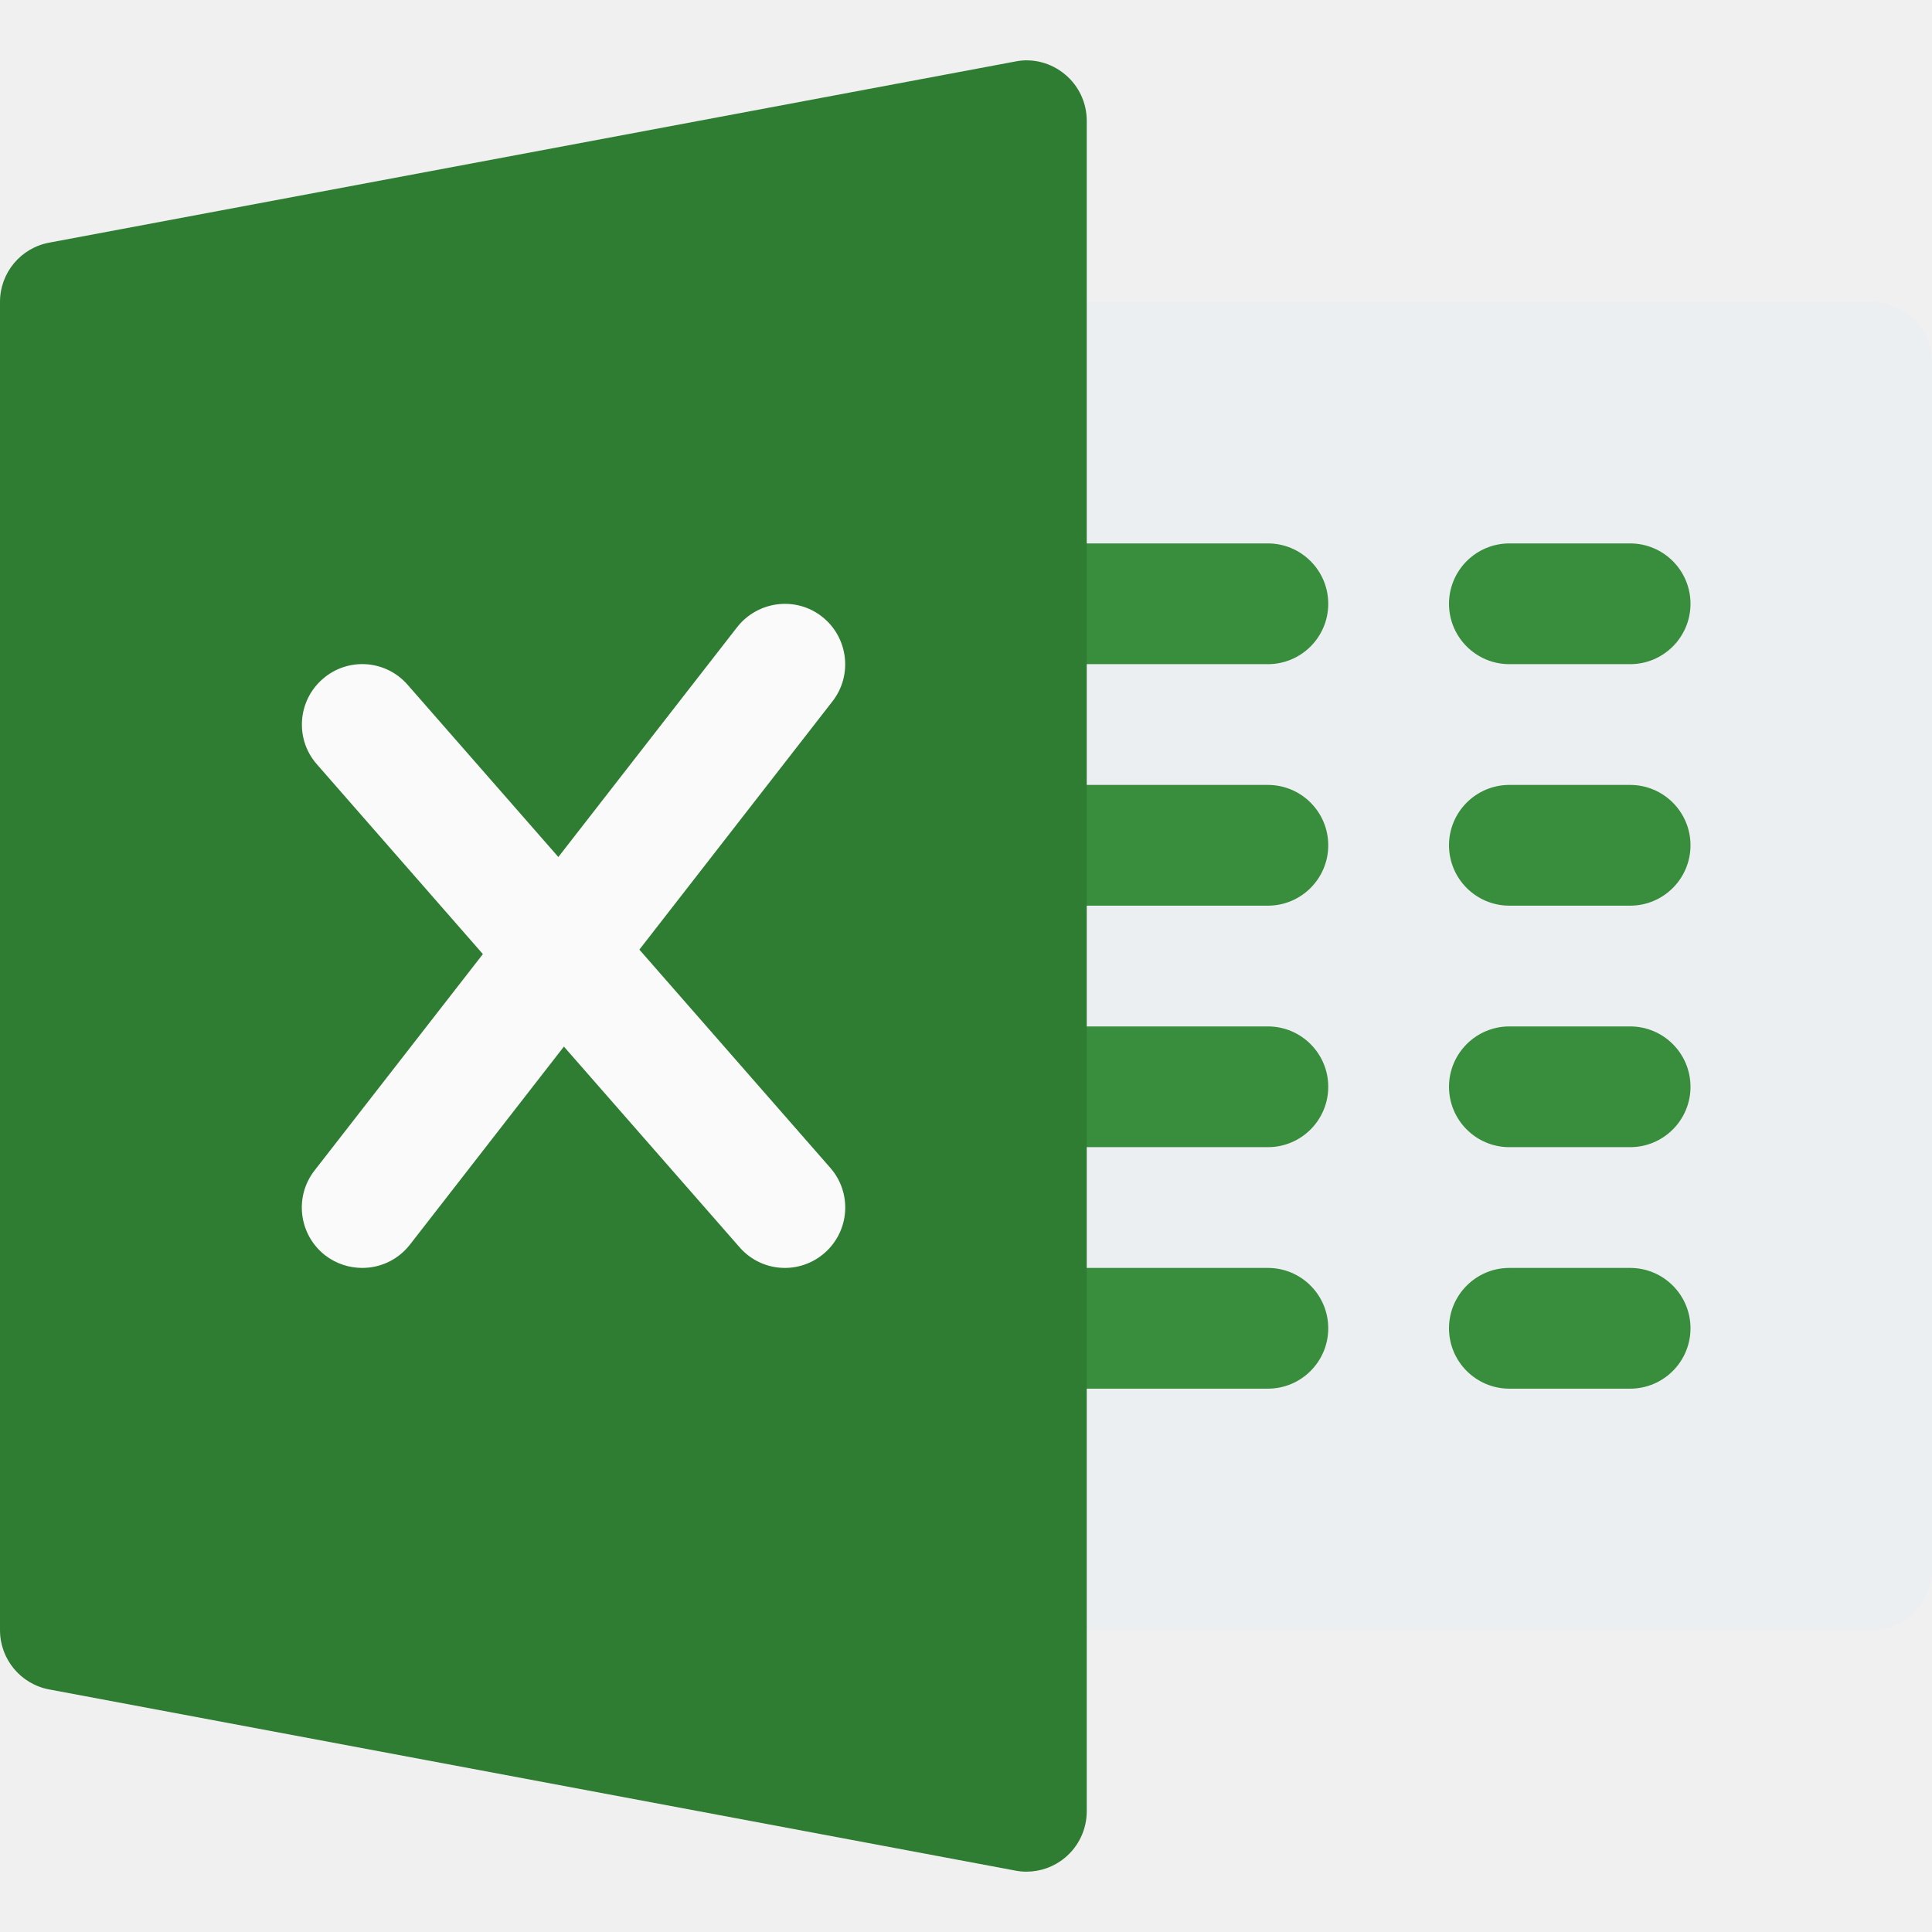
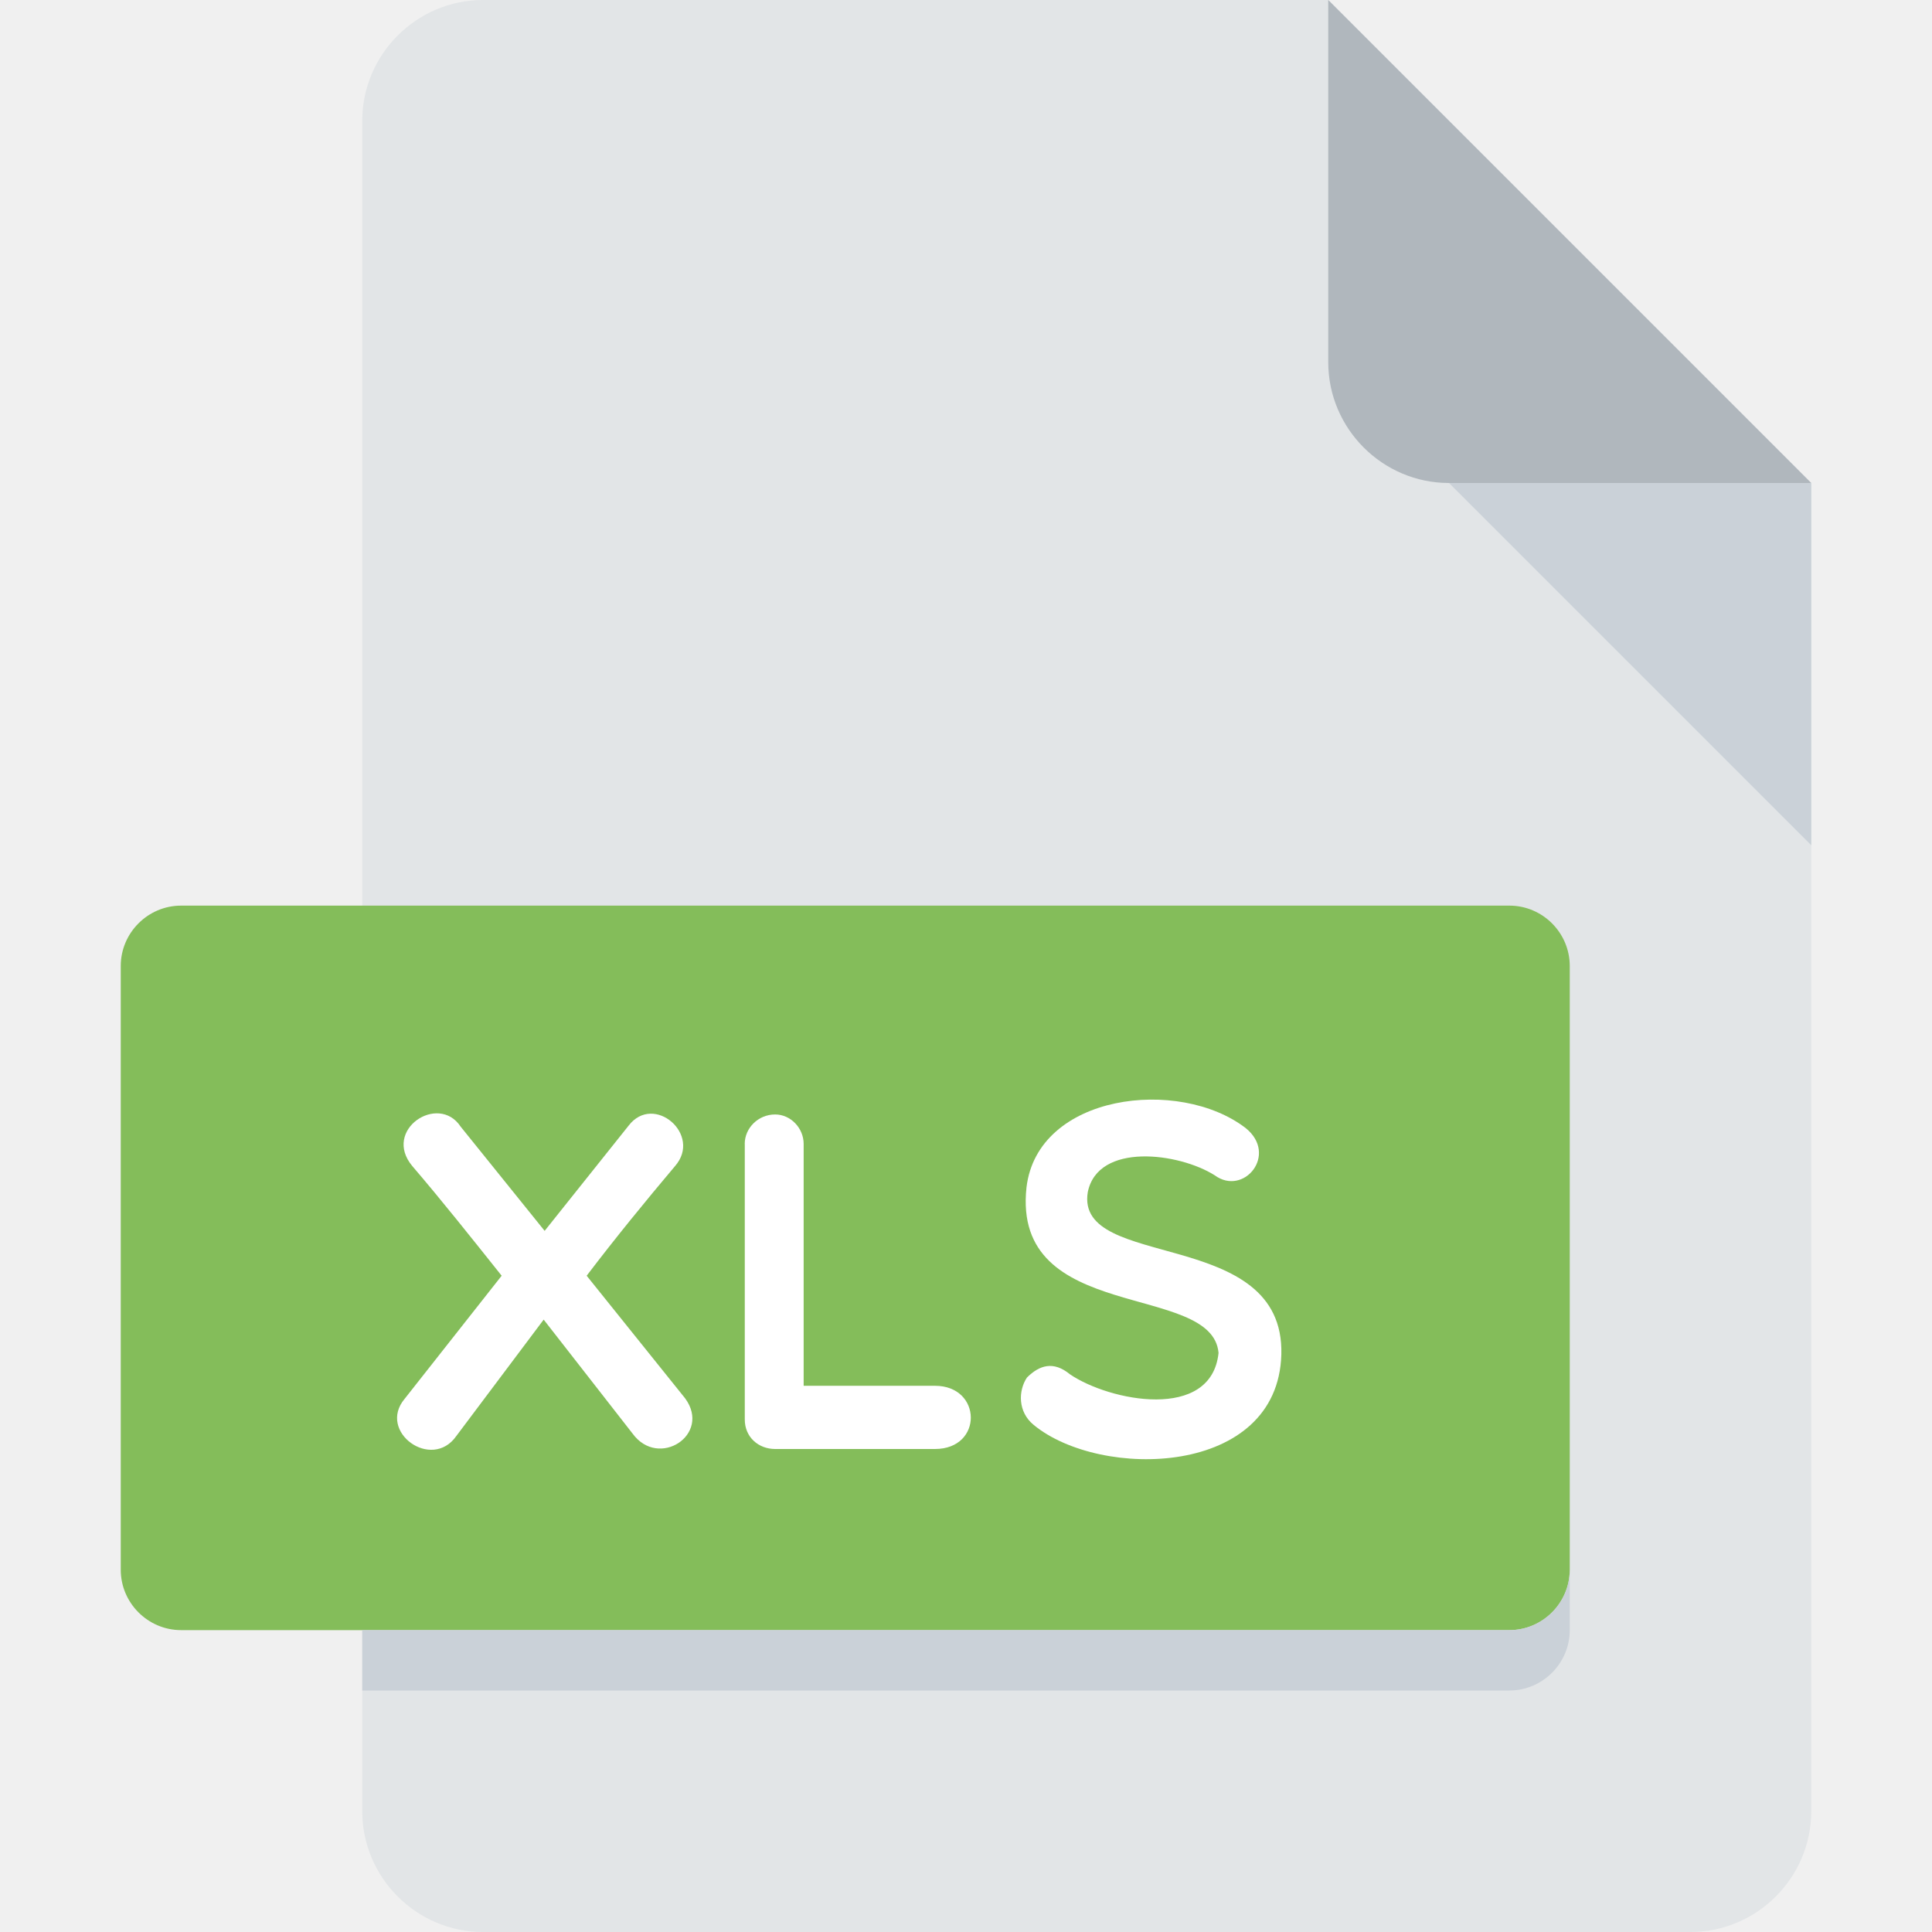
- <svg xmlns="http://www.w3.org/2000/svg" version="1.1" id="Capa_1" x="0px" y="0px" viewBox="0 0 512 512" style="enable-background:new 0 0 512 512;" xml:space="preserve">
-   <path style="fill:#ECEFF1;" d="M496,432.011H272c-8.832,0-16-7.168-16-16s0-311.168,0-320s7.168-16,16-16h224  c8.832,0,16,7.168,16,16v320C512,424.843,504.832,432.011,496,432.011z" />
+ <svg xmlns="http://www.w3.org/2000/svg" version="1.1" id="Layer_1" x="0px" y="0px" viewBox="0 0 512 512" style="enable-background:new 0 0 512 512;" xml:space="preserve">
+   <path style="fill:#E2E5E7;" d="M128,0c-17.6,0-32,14.4-32,32v448c0,17.6,14.4,32,32,32h320c17.6,0,32-14.4,32-32V128L352,0H128z" />
+   <path style="fill:#B0B7BD;" d="M384,128h96L352,0v96C352,113.6,366.4,128,384,128z" />
+   <polygon style="fill:#CAD1D8;" points="480,224 384,128 480,128 " />
+   <path style="fill:#84BD5A;" d="M416,416c0,8.8-7.2,16-16,16H48c-8.8,0-16-7.2-16-16V256c0-8.8,7.2-16,16-16h352c8.8,0,16,7.2,16,16  V416z" />
  <g>
-     <path style="fill:#388E3C;" d="M336,176.011h-64c-8.832,0-16-7.168-16-16s7.168-16,16-16h64c8.832,0,16,7.168,16,16   S344.832,176.011,336,176.011z" />
-     <path style="fill:#388E3C;" d="M336,240.011h-64c-8.832,0-16-7.168-16-16s7.168-16,16-16h64c8.832,0,16,7.168,16,16   S344.832,240.011,336,240.011z" />
-     <path style="fill:#388E3C;" d="M336,304.011h-64c-8.832,0-16-7.168-16-16s7.168-16,16-16h64c8.832,0,16,7.168,16,16   S344.832,304.011,336,304.011z" />
-     <path style="fill:#388E3C;" d="M336,368.011h-64c-8.832,0-16-7.168-16-16s7.168-16,16-16h64c8.832,0,16,7.168,16,16   S344.832,368.011,336,368.011z" />
-     <path style="fill:#388E3C;" d="M432,176.011h-32c-8.832,0-16-7.168-16-16s7.168-16,16-16h32c8.832,0,16,7.168,16,16   S440.832,176.011,432,176.011z" />
-     <path style="fill:#388E3C;" d="M432,240.011h-32c-8.832,0-16-7.168-16-16s7.168-16,16-16h32c8.832,0,16,7.168,16,16   S440.832,240.011,432,240.011z" />
-     <path style="fill:#388E3C;" d="M432,304.011h-32c-8.832,0-16-7.168-16-16s7.168-16,16-16h32c8.832,0,16,7.168,16,16   S440.832,304.011,432,304.011z" />
-     <path style="fill:#388E3C;" d="M432,368.011h-32c-8.832,0-16-7.168-16-16s7.168-16,16-16h32c8.832,0,16,7.168,16,16   S440.832,368.011,432,368.011z" />
+     <path style="fill:#FFFFFF;" d="M144.336,326.192l22.256-27.888c6.656-8.704,19.584,2.416,12.288,10.736   c-7.664,9.088-15.728,18.944-23.408,29.04l26.096,32.496c7.04,9.6-7.024,18.8-13.936,9.328l-23.552-30.192l-23.152,30.848   c-6.528,9.328-20.992-1.152-13.696-9.856l25.712-32.624c-8.064-10.112-15.872-19.952-23.664-29.04   c-8.048-9.6,6.912-19.44,12.8-10.464L144.336,326.192z" />
+     <path style="fill:#FFFFFF;" d="M197.36,303.152c0-4.224,3.584-7.808,8.064-7.808c4.096,0,7.552,3.6,7.552,7.808v64.096h34.8   c12.528,0,12.8,16.752,0,16.752H205.44c-4.48,0-8.064-3.184-8.064-7.792v-73.056H197.36z" />
+     <path style="fill:#FFFFFF;" d="M272.032,314.672c2.944-24.832,40.416-29.296,58.08-15.728c8.704,7.024-0.512,18.16-8.192,12.528   c-9.472-6-30.96-8.816-33.648,4.464c-3.456,20.992,52.192,8.976,51.296,43.008c-0.896,32.496-47.968,33.248-65.632,18.672   c-4.24-3.456-4.096-9.072-1.792-12.544c3.328-3.312,7.024-4.464,11.392-0.88c10.48,7.152,37.488,12.528,39.392-5.648   C321.28,339.632,268.064,351.008,272.032,314.672z" />
  </g>
-   <path style="fill:#2E7D32;" d="M282.208,19.691c-3.648-3.04-8.544-4.352-13.152-3.392l-256,48C5.472,65.707,0,72.299,0,80.011v352  c0,7.68,5.472,14.304,13.056,15.712l256,48c0.96,0.192,1.952,0.288,2.944,0.288c3.712,0,7.328-1.28,10.208-3.68  c3.68-3.04,5.792-7.584,5.792-12.32v-448C288,27.243,285.888,22.731,282.208,19.691z" />
-   <path style="fill:#FAFAFA;" d="M220.032,309.483l-50.592-57.824l51.168-65.792c5.44-6.976,4.16-17.024-2.784-22.464  c-6.944-5.44-16.992-4.16-22.464,2.784l-47.392,60.928l-39.936-45.632c-5.856-6.72-15.968-7.328-22.56-1.504  c-6.656,5.824-7.328,15.936-1.504,22.56l44,50.304L83.36,310.187c-5.44,6.976-4.16,17.024,2.784,22.464  c2.944,2.272,6.432,3.36,9.856,3.36c4.768,0,9.472-2.112,12.64-6.176l40.8-52.48l46.528,53.152  c3.168,3.648,7.584,5.504,12.032,5.504c3.744,0,7.488-1.312,10.528-3.968C225.184,326.219,225.856,316.107,220.032,309.483z" />
+   <path style="fill:#CAD1D8;" d="M400,432H96v16h304c8.8,0,16-7.2,16-16v-16C416,424.8,408.8,432,400,432z" />
  <g>
</g>
  <g>
</g>
  <g>
</g>
  <g>
</g>
  <g>
</g>
  <g>
</g>
  <g>
</g>
  <g>
</g>
  <g>
</g>
  <g>
</g>
  <g>
</g>
  <g>
</g>
  <g>
</g>
  <g>
</g>
  <g>
</g>
</svg>
